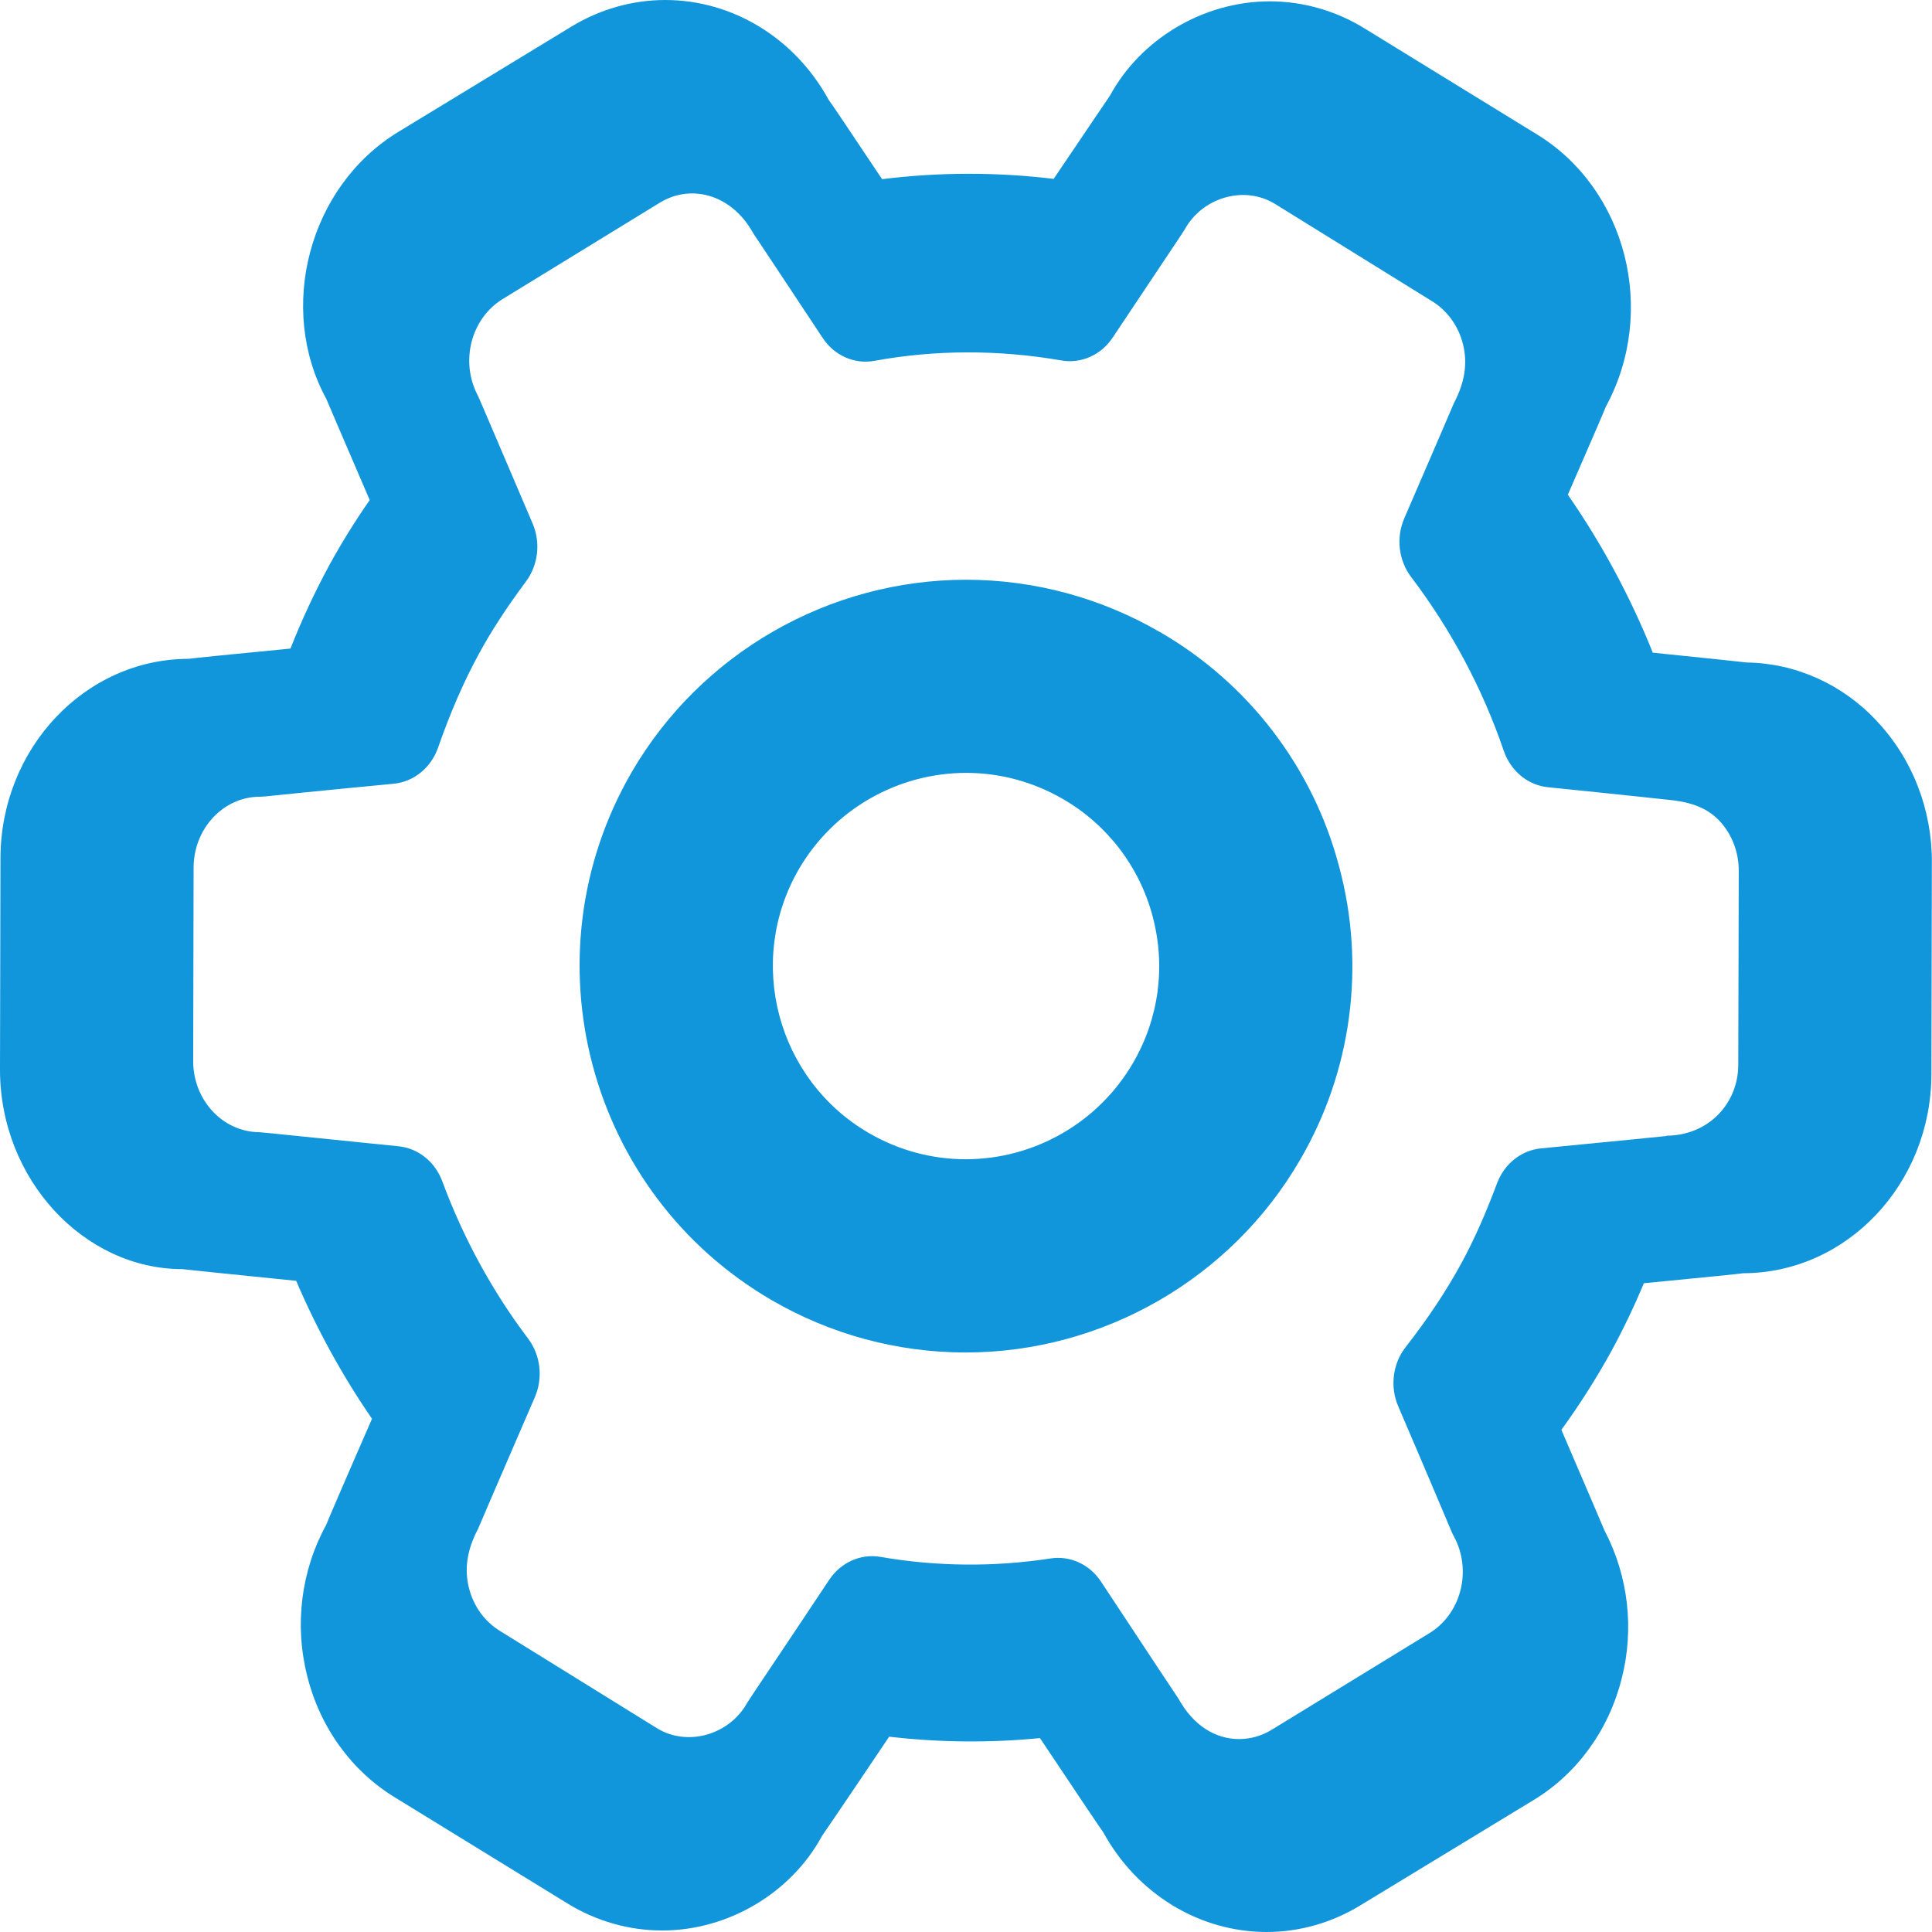
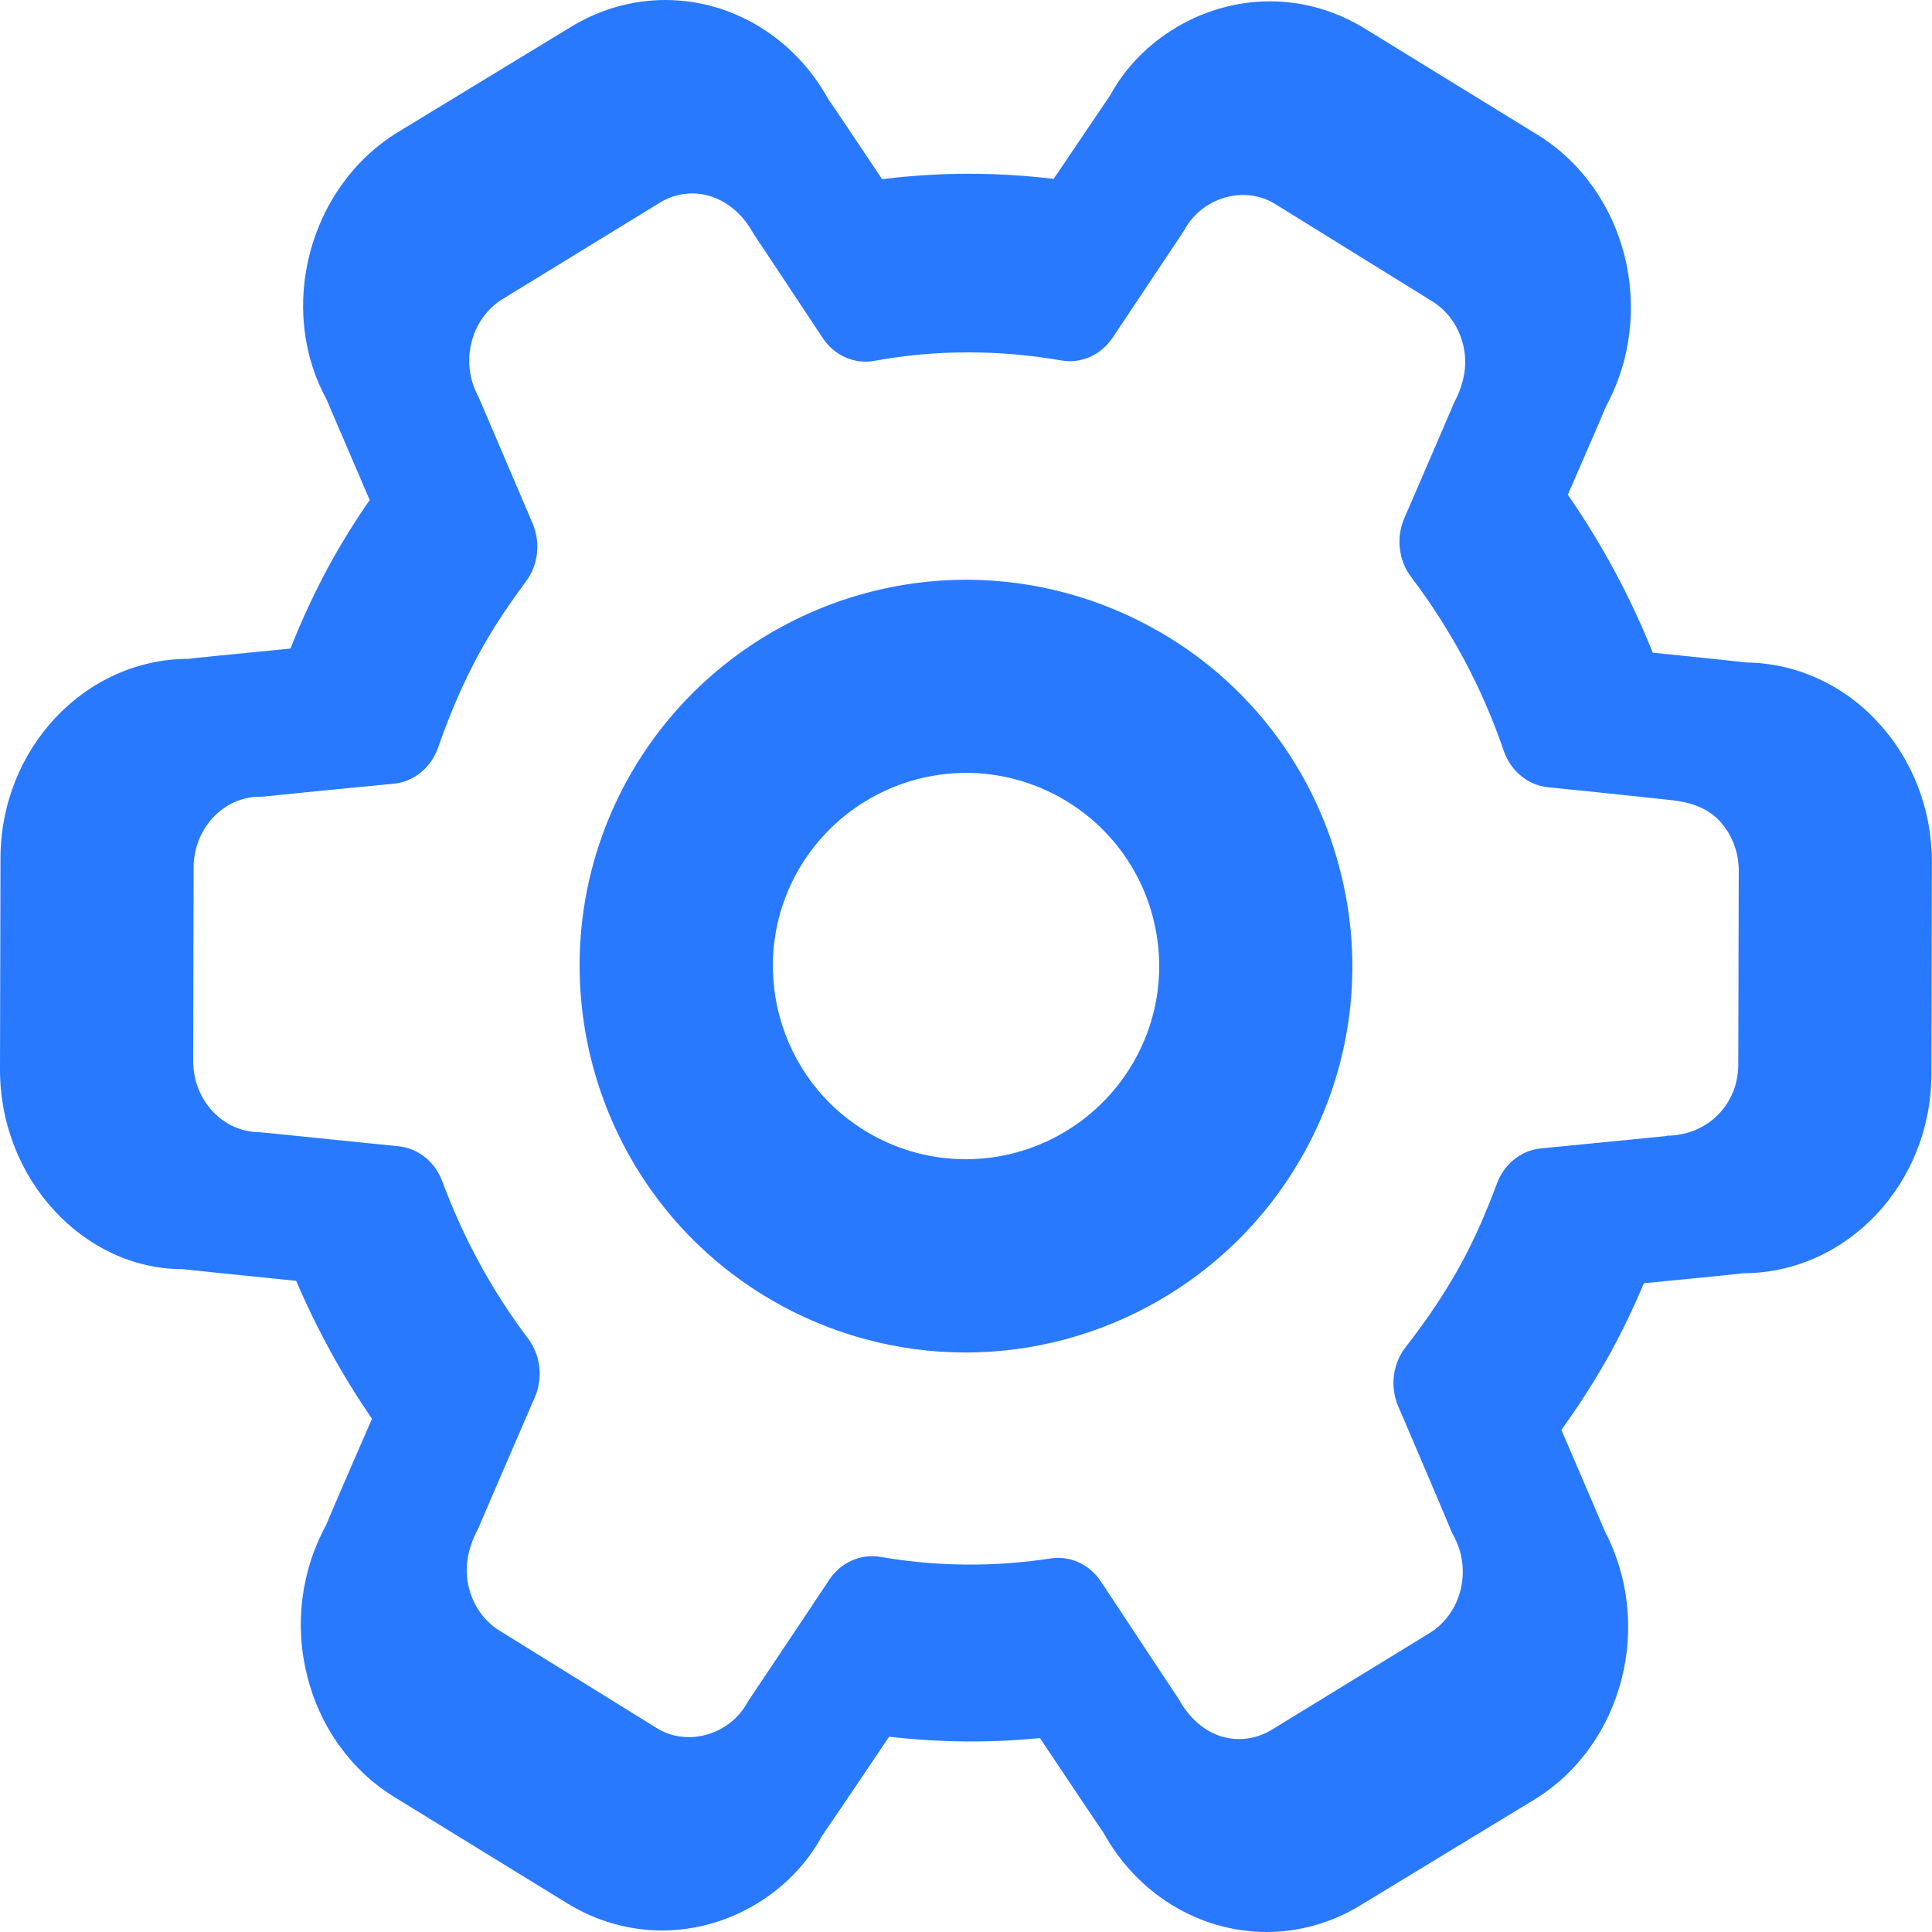
<svg xmlns="http://www.w3.org/2000/svg" t="1661362451379" class="icon" viewBox="0 0 1024 1024" version="1.1" p-id="19868" width="200" height="200">
  <defs>
    <style type="text/css" />
  </defs>
-   <path d="M994.818 382.28c18.751 19.839 29.246 46.781 29.118 74.875l-0.256 112.185c-0.096 58.076-44.797 105.401-99.706 105.497-0.16 0.128-20.959 2.24-52.701 5.312a390.396 390.396 0 0 1-17.311 36.158 396.246 396.246 0 0 1-26.398 41.533c12.223 28.382 20.671 48.189 22.879 53.405 12.607 23.967 15.871 52.221 9.023 78.683-6.848 27.134-23.647 50.269-46.717 64.188l-91.802 55.805c-15.103 9.215-32.286 14.079-49.661 14.079-35.71-0.064-68.668-20.191-86.587-52.925-0.128 0-13.471-19.775-33.502-49.853-26.59 2.624-53.373 2.336-79.931-0.736-21.471 31.998-35.646 52.701-35.646 52.701-16.127 29.79-49.245 50.013-84.763 50.013-17.567-0.032-34.846-4.96-50.045-14.303l-91.578-56.284c-22.975-14.015-39.678-37.182-46.397-64.316-6.88-27.038-3.264-55.837 10.047-80.059-0.064-0.128 9.535-22.527 24.286-56.252-15.711-22.847-29.182-47.357-40.189-73.115-36.574-3.648-60.348-6.208-60.348-6.208h-0.032c-51.997 0-96.666-47.517-96.602-105.817l0.256-112.121c0.16-58.14 44.861-105.433 99.642-105.529 0.224-0.128 21.567-2.304 54.045-5.44a405.721 405.721 0 0 1 20.959-44.861 378.51 378.51 0 0 1 21.055-33.854c-14.047-32.542-23.007-53.629-23.007-53.629-26.046-47.709-9.535-112.473 38.206-141.527l91.834-55.869C318.124 4.832 335.307 0 352.65 0c35.678 0.032 68.668 20.191 86.555 52.893 0.16 0 11.327 16.575 28.318 42.077 30.206-3.776 60.732-3.808 90.938-0.16 18.207-27.006 29.822-44.093 29.822-44.093C604.442 20.927 637.56 0.704 673.11 0.704c17.567 0.032 34.846 4.96 50.045 14.303l91.546 56.284c47.549 29.182 63.836 93.882 36.382 144.343 0.064 0.128-7.808 18.399-20.095 46.589 18.015 25.95 33.118 54.045 45.021 83.707 26.462 2.688 44.893 4.64 49.949 5.216 25.918 0.384 50.653 11.551 68.86 31.07zM883.337 601.946c22.143-0.16 37.95-16.959 37.982-37.63l0.256-102.714c0.032-9.983-3.648-19.551-10.271-26.59-7.328-7.776-17.343-10.239-27.614-11.167-0.064 0-25.502-2.784-63.196-6.592-10.687-1.056-19.807-8.607-23.487-19.359-11.263-32.958-27.774-63.932-49.085-92.09-6.656-8.767-8.063-20.831-3.616-31.102 15.839-36.542 26.302-61.02 26.302-61.052 5.952-11.263 7.232-21.375 4.832-31.102-2.368-9.631-8.255-17.855-16.351-22.847l-83.195-51.549c-16.351-10.143-38.75-3.552-48.061 13.631-1.536 2.528-16.287 24.35-38.11 57.18-6.144 9.215-16.639 13.887-27.102 12.095-33.278-5.792-67.132-5.696-99.162 0.192-10.559 1.952-21.247-2.784-27.422-12.127-21.855-33.054-36.734-55.389-36.766-55.421-11.455-20.863-33.086-26.334-49.533-16.287l-83.387 51.133c-16.831 10.367-22.623 33.31-12.991 51.293 1.248 2.624 12.383 28.958 28.926 67.58 4.352 10.143 3.008 22.015-3.488 30.75-10.495 14.143-18.463 26.366-25.022 38.494-8.031 14.719-15.071 30.942-21.567 49.533-3.712 10.719-12.895 18.175-23.551 19.199-40.445 3.84-67.964 6.72-68.028 6.72-0.896 0.096-1.984 0.16-2.88 0.16-19.327 0-35.07 16.831-35.134 37.502l-0.224 102.618c0 20.735 15.711 37.598 35.134 37.694 2.752 0.16 31.55 3.232 73.691 7.456 10.431 1.024 19.391 8.255 23.231 18.623 11.135 30.078 26.462 58.172 45.469 83.323 6.624 8.799 8 20.831 3.552 31.07-17.951 41.341-30.078 69.756-30.11 69.82-5.984 11.295-7.232 21.407-4.832 31.134s8.223 17.791 16.351 22.847l83.195 51.549c16.287 10.111 38.75 3.584 48.093-13.631 1.536-2.528 18.687-27.838 43.357-64.988 6.144-9.183 16.607-13.887 27.07-12.127 29.886 5.184 60.348 5.44 90.298 0.832 10.367-1.568 20.671 3.168 26.686 12.319 24.286 36.894 41.053 62.044 41.085 62.076 7.744 14.079 19.455 21.343 32.094 21.343 6.08 0 12.127-1.728 17.439-5.024l83.419-51.101c8.127-4.96 14.047-13.151 16.479-22.815 2.432-9.599 1.184-19.839-3.488-28.446-0.48-0.864-0.896-1.76-1.28-2.624-0.032-0.064-11.327-26.974-28.254-66.396-4.448-10.367-2.912-22.559 3.936-31.326 11.839-15.167 21.535-29.758 29.598-44.541 6.656-12.287 12.639-25.694 18.847-42.269 3.872-10.367 12.895-17.535 23.295-18.527 39.582-3.808 66.492-6.56 66.556-6.56zM614.682 334.923a203.355 203.355 0 0 1 95.13 124.568 203.289 203.289 0 0 1-20.799 155.35c-36.542 62.94-104.441 102.01-177.269 102.01a204.552 204.552 0 0 1-102.618-27.678c-97.626-56.668-130.968-182.229-74.331-279.887 36.542-62.94 104.441-102.01 177.269-102.01a204.552 204.552 0 0 1 102.618 27.678z m-14.175 228.498c13.759-23.647 17.439-51.261 10.431-77.659a101.714 101.714 0 0 0-47.581-62.268c-15.615-9.087-33.342-13.855-51.261-13.855-36.51 0.064-70.268 19.455-88.666 51.005-28.318 48.829-11.647 111.609 37.15 139.927 15.615 9.087 33.342 13.855 51.261 13.855 36.51-0.032 70.268-19.455 88.666-51.005z" p-id="19869" fill="#1296db" />
+   <path d="M994.818 382.28c18.751 19.839 29.246 46.781 29.118 74.875l-0.256 112.185c-0.096 58.076-44.797 105.401-99.706 105.497-0.16 0.128-20.959 2.24-52.701 5.312a390.396 390.396 0 0 1-17.311 36.158 396.246 396.246 0 0 1-26.398 41.533c12.223 28.382 20.671 48.189 22.879 53.405 12.607 23.967 15.871 52.221 9.023 78.683-6.848 27.134-23.647 50.269-46.717 64.188l-91.802 55.805c-15.103 9.215-32.286 14.079-49.661 14.079-35.71-0.064-68.668-20.191-86.587-52.925-0.128 0-13.471-19.775-33.502-49.853-26.59 2.624-53.373 2.336-79.931-0.736-21.471 31.998-35.646 52.701-35.646 52.701-16.127 29.79-49.245 50.013-84.763 50.013-17.567-0.032-34.846-4.96-50.045-14.303l-91.578-56.284c-22.975-14.015-39.678-37.182-46.397-64.316-6.88-27.038-3.264-55.837 10.047-80.059-0.064-0.128 9.535-22.527 24.286-56.252-15.711-22.847-29.182-47.357-40.189-73.115-36.574-3.648-60.348-6.208-60.348-6.208h-0.032c-51.997 0-96.666-47.517-96.602-105.817l0.256-112.121c0.16-58.14 44.861-105.433 99.642-105.529 0.224-0.128 21.567-2.304 54.045-5.44a405.721 405.721 0 0 1 20.959-44.861 378.51 378.51 0 0 1 21.055-33.854c-14.047-32.542-23.007-53.629-23.007-53.629-26.046-47.709-9.535-112.473 38.206-141.527l91.834-55.869C318.124 4.832 335.307 0 352.65 0c35.678 0.032 68.668 20.191 86.555 52.893 0.16 0 11.327 16.575 28.318 42.077 30.206-3.776 60.732-3.808 90.938-0.16 18.207-27.006 29.822-44.093 29.822-44.093C604.442 20.927 637.56 0.704 673.11 0.704c17.567 0.032 34.846 4.96 50.045 14.303l91.546 56.284c47.549 29.182 63.836 93.882 36.382 144.343 0.064 0.128-7.808 18.399-20.095 46.589 18.015 25.95 33.118 54.045 45.021 83.707 26.462 2.688 44.893 4.64 49.949 5.216 25.918 0.384 50.653 11.551 68.86 31.07zM883.337 601.946c22.143-0.16 37.95-16.959 37.982-37.63l0.256-102.714c0.032-9.983-3.648-19.551-10.271-26.59-7.328-7.776-17.343-10.239-27.614-11.167-0.064 0-25.502-2.784-63.196-6.592-10.687-1.056-19.807-8.607-23.487-19.359-11.263-32.958-27.774-63.932-49.085-92.09-6.656-8.767-8.063-20.831-3.616-31.102 15.839-36.542 26.302-61.02 26.302-61.052 5.952-11.263 7.232-21.375 4.832-31.102-2.368-9.631-8.255-17.855-16.351-22.847l-83.195-51.549c-16.351-10.143-38.75-3.552-48.061 13.631-1.536 2.528-16.287 24.35-38.11 57.18-6.144 9.215-16.639 13.887-27.102 12.095-33.278-5.792-67.132-5.696-99.162 0.192-10.559 1.952-21.247-2.784-27.422-12.127-21.855-33.054-36.734-55.389-36.766-55.421-11.455-20.863-33.086-26.334-49.533-16.287l-83.387 51.133c-16.831 10.367-22.623 33.31-12.991 51.293 1.248 2.624 12.383 28.958 28.926 67.58 4.352 10.143 3.008 22.015-3.488 30.75-10.495 14.143-18.463 26.366-25.022 38.494-8.031 14.719-15.071 30.942-21.567 49.533-3.712 10.719-12.895 18.175-23.551 19.199-40.445 3.84-67.964 6.72-68.028 6.72-0.896 0.096-1.984 0.16-2.88 0.16-19.327 0-35.07 16.831-35.134 37.502l-0.224 102.618c0 20.735 15.711 37.598 35.134 37.694 2.752 0.16 31.55 3.232 73.691 7.456 10.431 1.024 19.391 8.255 23.231 18.623 11.135 30.078 26.462 58.172 45.469 83.323 6.624 8.799 8 20.831 3.552 31.07-17.951 41.341-30.078 69.756-30.11 69.82-5.984 11.295-7.232 21.407-4.832 31.134s8.223 17.791 16.351 22.847l83.195 51.549c16.287 10.111 38.75 3.584 48.093-13.631 1.536-2.528 18.687-27.838 43.357-64.988 6.144-9.183 16.607-13.887 27.07-12.127 29.886 5.184 60.348 5.44 90.298 0.832 10.367-1.568 20.671 3.168 26.686 12.319 24.286 36.894 41.053 62.044 41.085 62.076 7.744 14.079 19.455 21.343 32.094 21.343 6.08 0 12.127-1.728 17.439-5.024l83.419-51.101c8.127-4.96 14.047-13.151 16.479-22.815 2.432-9.599 1.184-19.839-3.488-28.446-0.48-0.864-0.896-1.76-1.28-2.624-0.032-0.064-11.327-26.974-28.254-66.396-4.448-10.367-2.912-22.559 3.936-31.326 11.839-15.167 21.535-29.758 29.598-44.541 6.656-12.287 12.639-25.694 18.847-42.269 3.872-10.367 12.895-17.535 23.295-18.527 39.582-3.808 66.492-6.56 66.556-6.56zM614.682 334.923a203.355 203.355 0 0 1 95.13 124.568 203.289 203.289 0 0 1-20.799 155.35c-36.542 62.94-104.441 102.01-177.269 102.01a204.552 204.552 0 0 1-102.618-27.678c-97.626-56.668-130.968-182.229-74.331-279.887 36.542-62.94 104.441-102.01 177.269-102.01a204.552 204.552 0 0 1 102.618 27.678z m-14.175 228.498c13.759-23.647 17.439-51.261 10.431-77.659a101.714 101.714 0 0 0-47.581-62.268c-15.615-9.087-33.342-13.855-51.261-13.855-36.51 0.064-70.268 19.455-88.666 51.005-28.318 48.829-11.647 111.609 37.15 139.927 15.615 9.087 33.342 13.855 51.261 13.855 36.51-0.032 70.268-19.455 88.666-51.005z" p-id="19869" fill="#2979FF" />
</svg>
